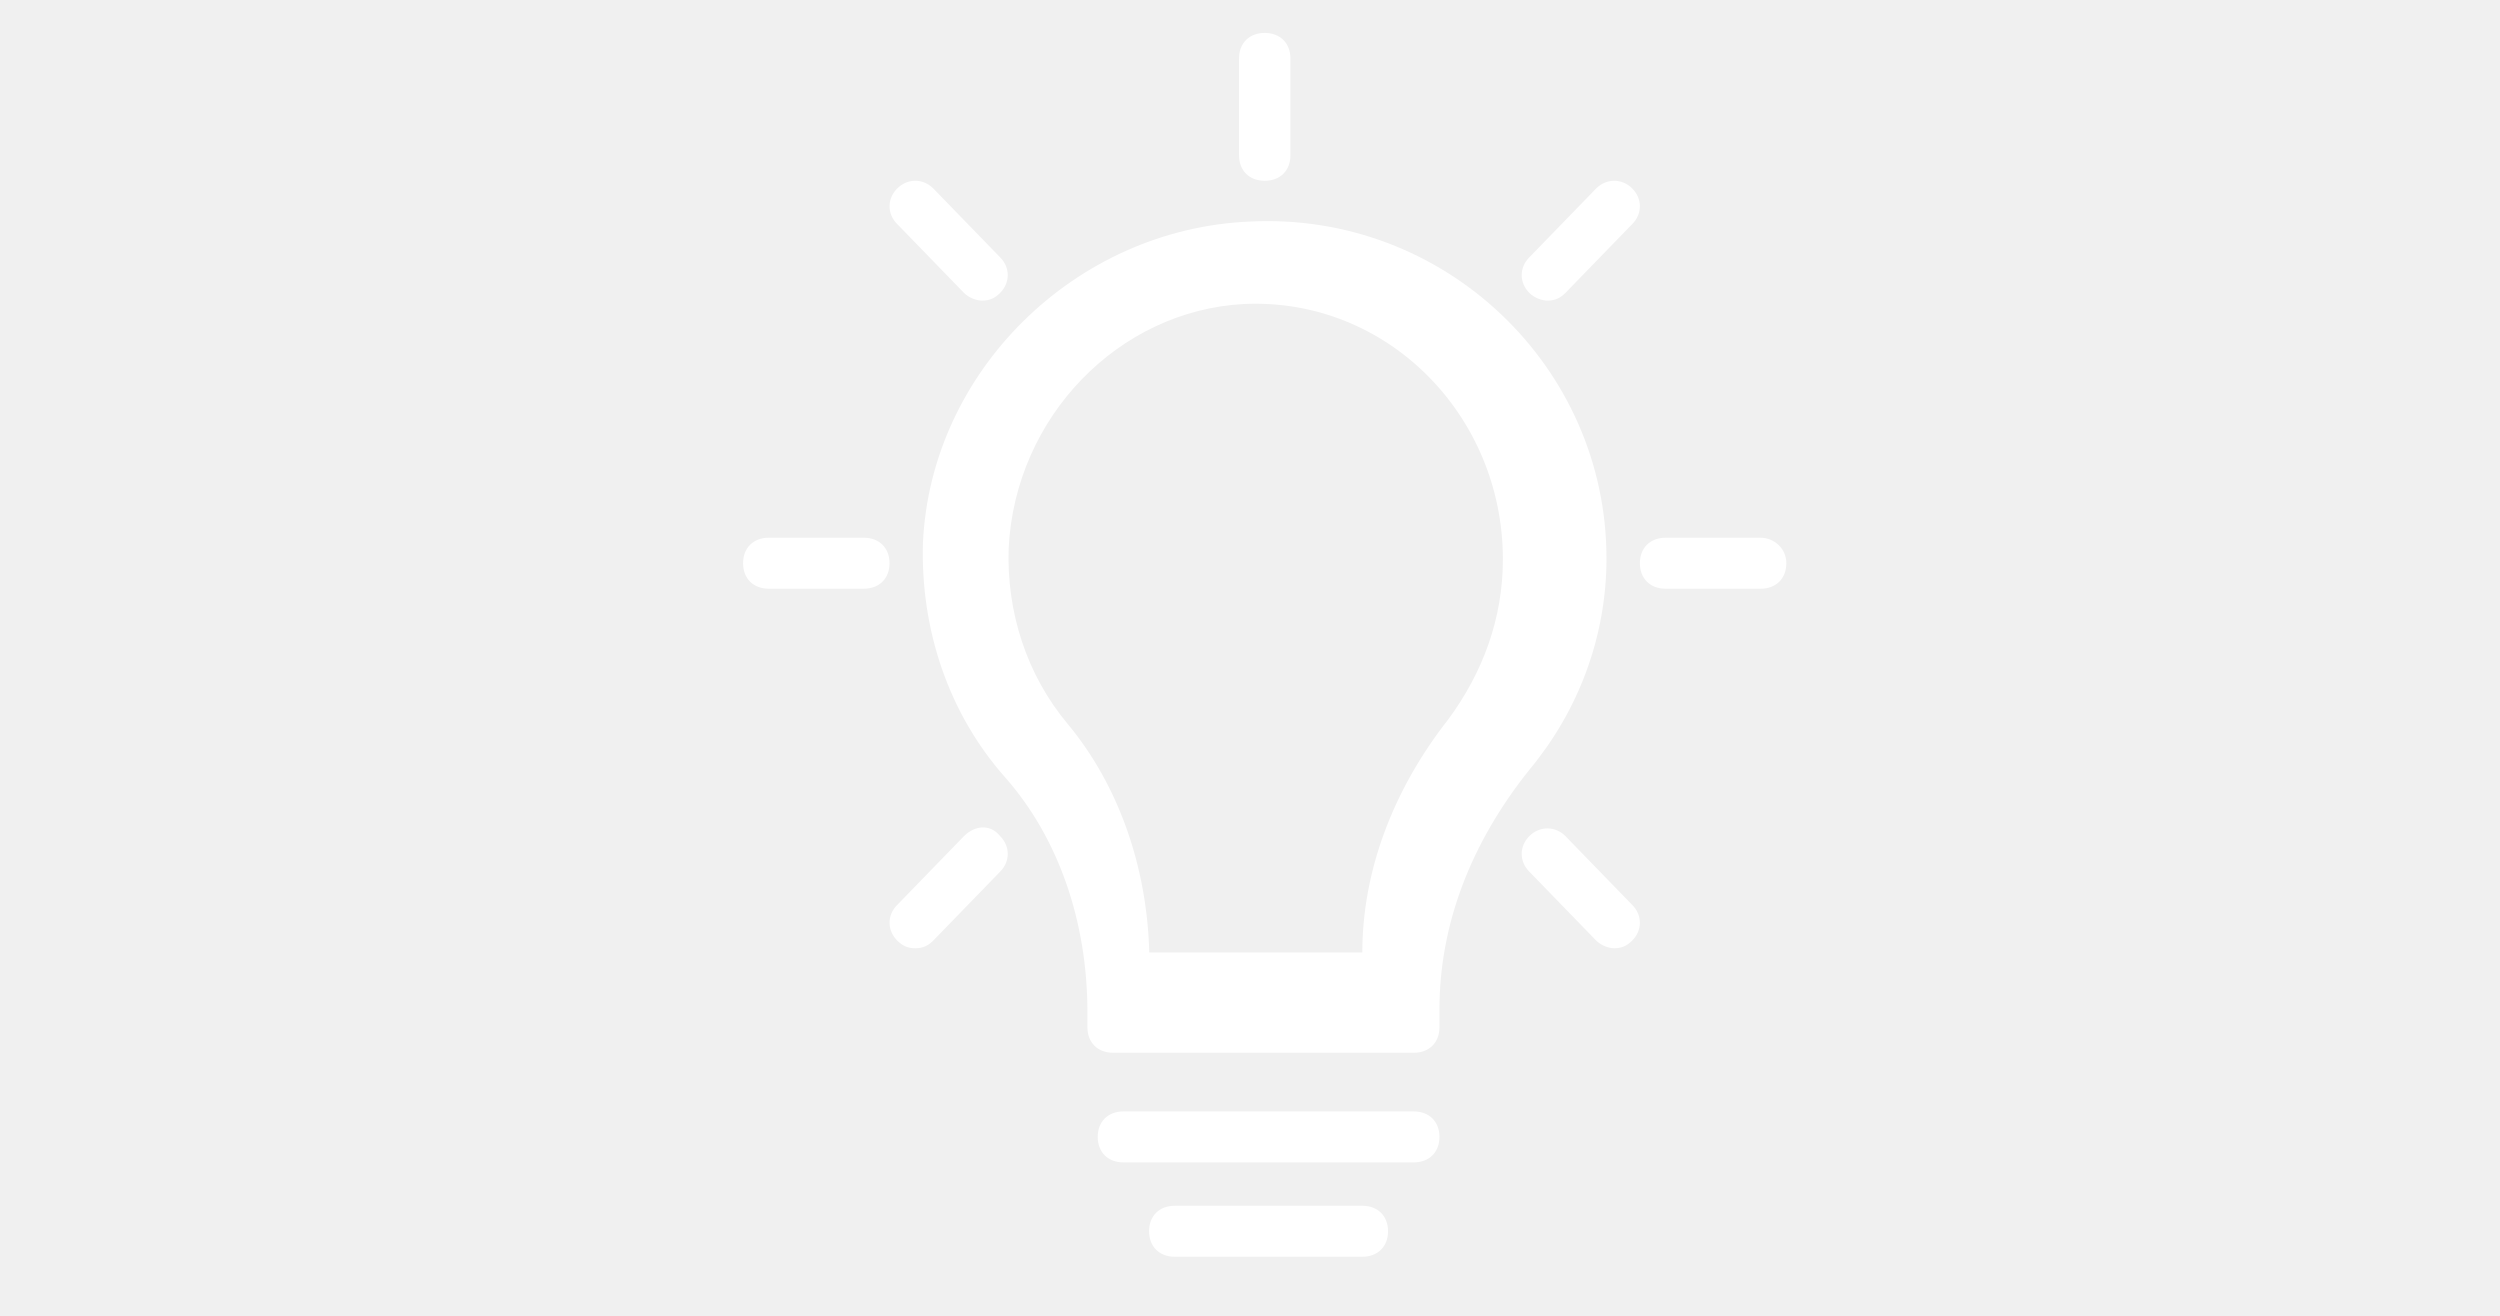
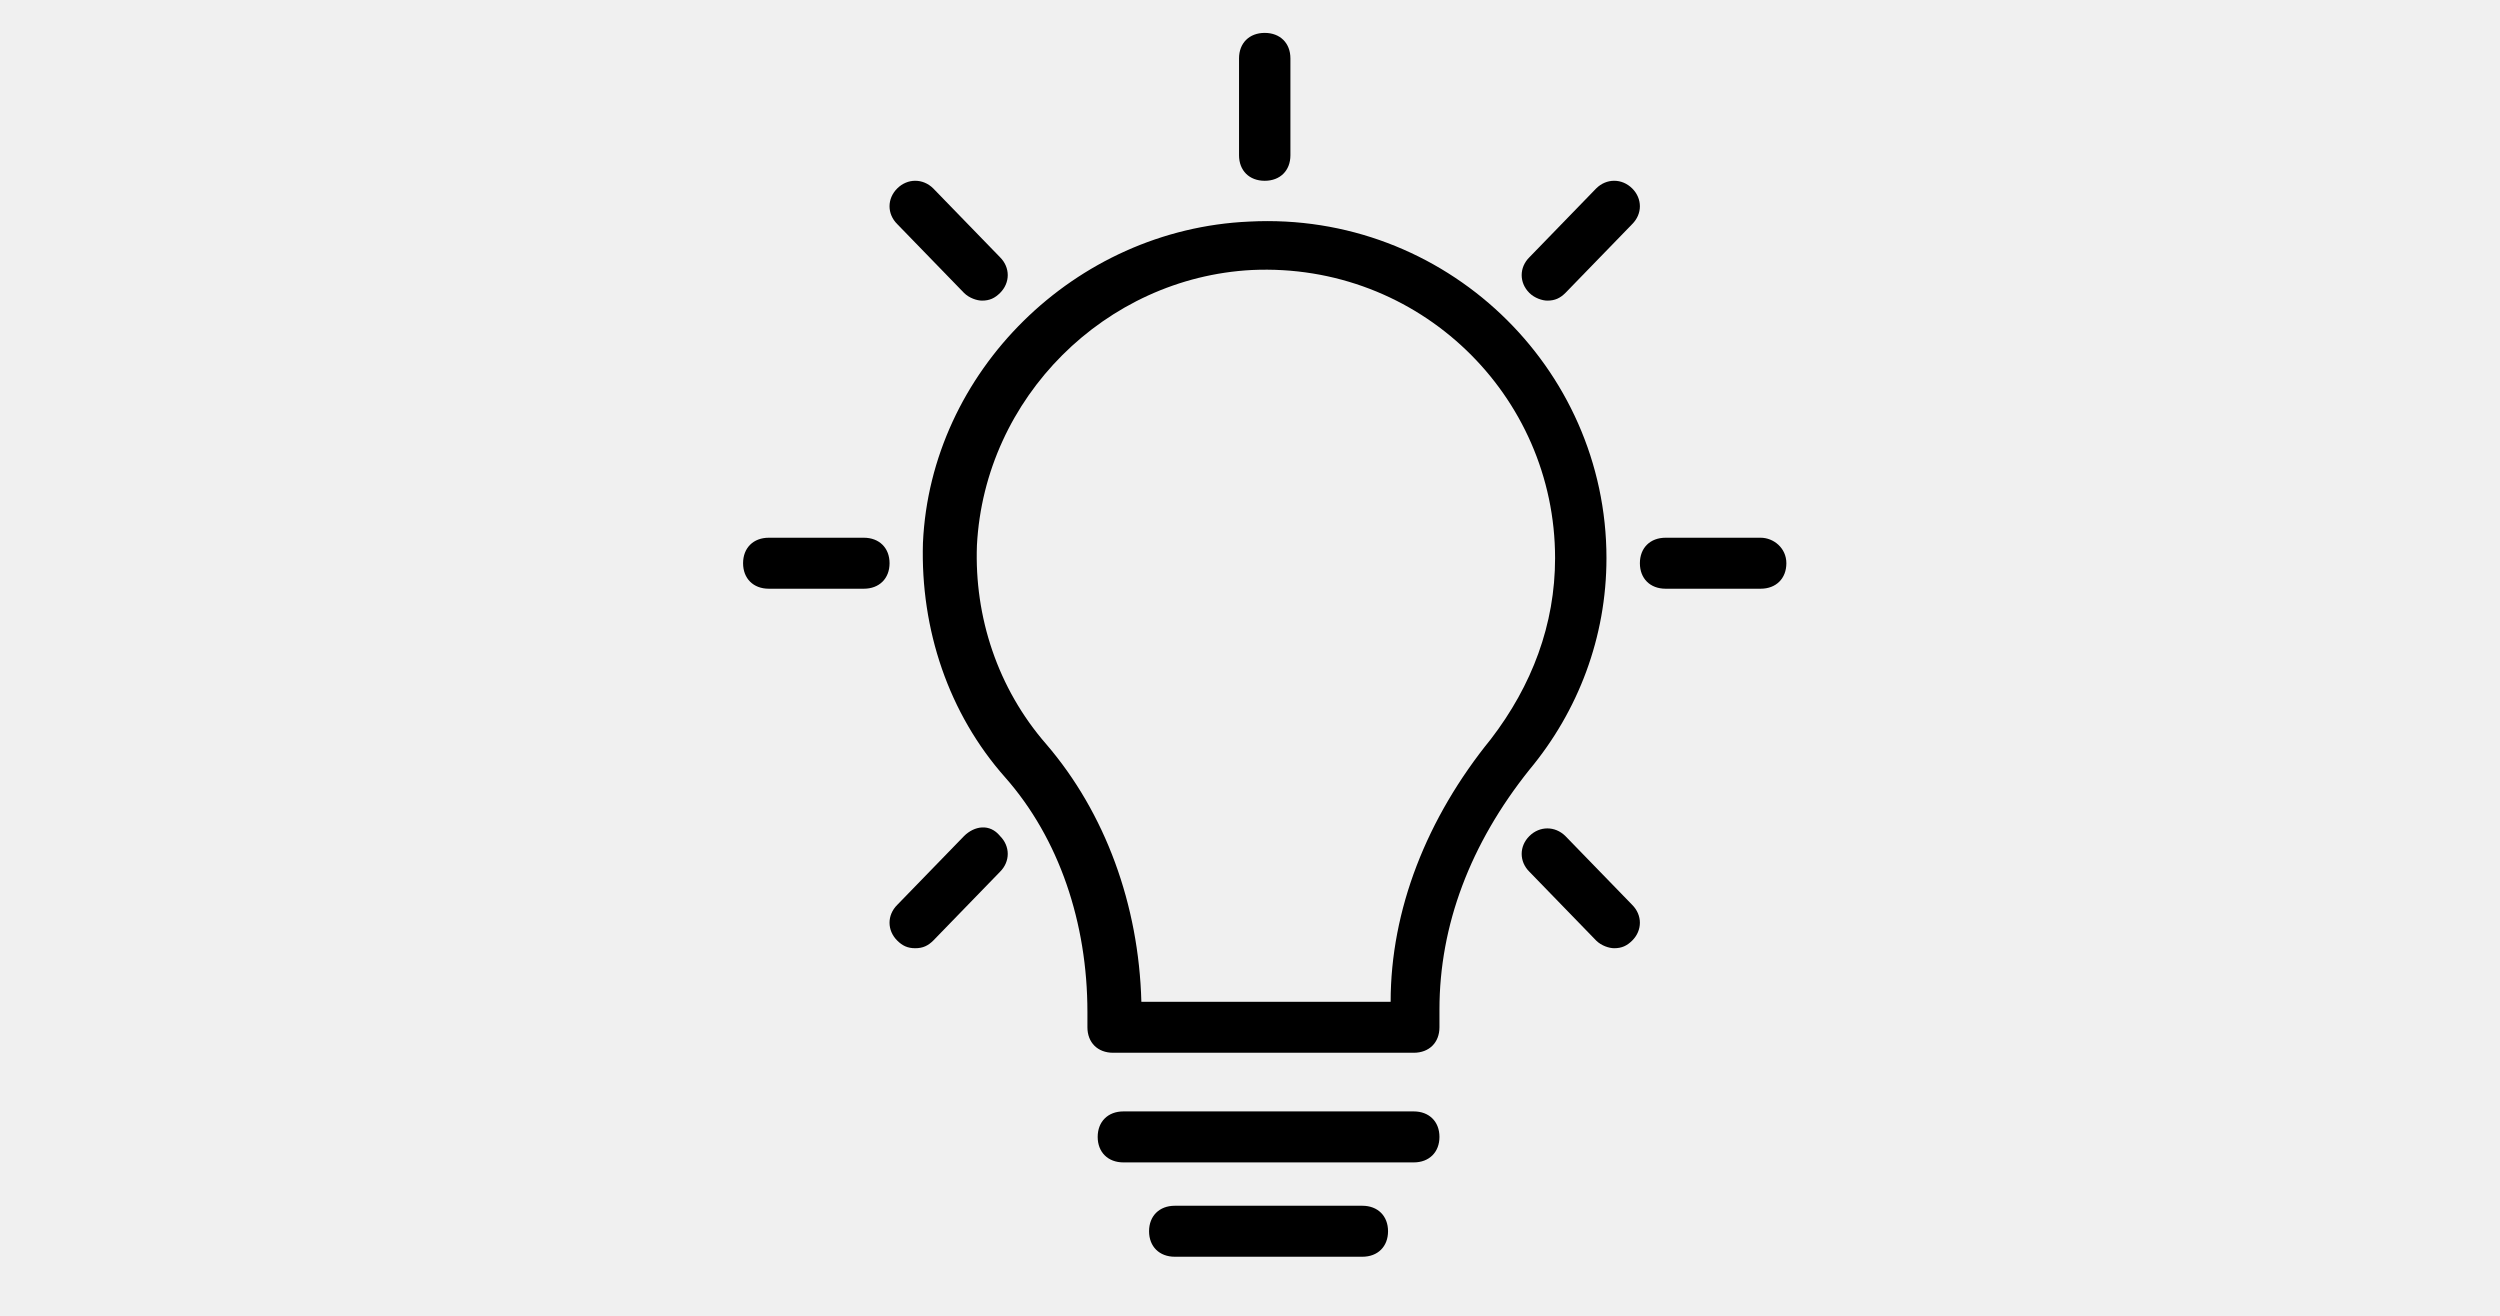
- <svg xmlns="http://www.w3.org/2000/svg" height="40" viewBox="0 0 76 40" width="76">
-   <g fill="#fff" fill-rule="evenodd" transform="translate(22.04255 1)">
-     <path d="m26.794 15.967c0-5.813-4.921-10.541-10.858-10.231-5.312.233-9.687 4.573-9.921 9.766-.078 2.635.781 5.193 2.5 7.131 1.64 1.86 2.5 4.418 2.5 7.131v.465c0 .465.312.775.781.775h9.14c.469 0 .781-.31.781-.775v-.543c0-2.558.937-5.038 2.734-7.286 1.484-1.783 2.344-4.031 2.344-6.433zm-7.422 11.988h-6.477c-.067-2.61-.935-5.083-2.471-6.937-1.269-1.511-1.87-3.434-1.803-5.358.2-3.984 3.339-7.212 7.145-7.418 4.34-.206 7.879 3.366 7.879 7.762 0 1.786-.601 3.434-1.669 4.877-1.669 2.129-2.604 4.602-2.604 7.075z" />
-     <path d="m20.936 32.787h-8.827c-.469 0-.781.31-.781.775s.312.775.781.775h8.827c.469 0 .781-.31.781-.775s-.312-.775-.781-.775z" />
-     <path d="m19.373 35.655h-5.703c-.469 0-.781.31-.781.775 0 .465.312.775.781.775h5.703c.469 0 .781-.31.781-.775 0-.465-.312-.775-.781-.775z" />
-     <path d="m16.405 4.496c.469 0 .781-.31.781-.775v-2.945c0-.465-.312-.775-.781-.775s-.781.31-.781.775v2.945c0 .465.312.775.781.775z" />
-     <path d="m24.998 8.139c.234 0 .391-.078.547-.233l2.031-2.093c.312-.31.312-.775 0-1.085-.312-.31-.781-.31-1.094 0l-2.031 2.093c-.312.31-.312.775 0 1.085.156.155.391.233.547.233z" />
-     <path d="m7.265 24.416-2.031 2.093c-.312.31-.312.775 0 1.085.156.155.312.233.547.233s.391-.078.547-.233l2.031-2.093c.312-.31.312-.775 0-1.085-.312-.388-.781-.31-1.094 0z" />
-     <path d="m31.481 15.347h-2.89c-.469 0-.781.31-.781.775s.312.775.781.775h2.89c.469 0 .781-.31.781-.775s-.391-.775-.781-.775z" />
-     <path d="m4.218 15.347h-2.89c-.469 0-.781.31-.781.775s.312.775.781.775h2.89c.469 0 .781-.31.781-.775s-.312-.775-.781-.775z" />
-     <path d="m25.545 24.416c-.312-.31-.781-.31-1.094 0-.312.31-.312.775 0 1.085l2.031 2.093c.156.155.391.233.547.233.234 0 .391-.078.547-.233.312-.31.312-.775 0-1.085z" />
-     <path d="m7.265 7.906c.156.155.391.233.547.233.234 0 .391-.078.547-.233.312-.31.312-.775 0-1.085l-2.031-2.093c-.312-.31-.781-.31-1.094 0-.312.31-.312.775 0 1.085z" />
+ <svg xmlns="http://www.w3.org/2000/svg" width="76px" height="40px" viewBox="0 0 76 40" version="1.1">
+   <defs />
+   <g id="Page-1" stroke="none" stroke-width="1" fill="none" fill-rule="evenodd">
+     <g id="icon-gloeilamp" fill="#000000">
+       <g transform="translate(8, 1)" id="shape2">
+         <g transform="translate(14.04255, 0)">
+           <path d="M26.794,15.967 C26.794,10.154 21.873,5.426 15.936,5.736 C10.624,5.968 6.249,10.309 6.015,15.502 C5.937,18.137 6.796,20.695 8.515,22.633 C10.155,24.493 11.015,27.051 11.015,29.764 L11.015,30.229 C11.015,30.694 11.327,31.004 11.796,31.004 L20.936,31.004 C21.404,31.004 21.717,30.694 21.717,30.229 L21.717,29.686 C21.717,27.129 22.654,24.648 24.451,22.4 C25.935,20.618 26.794,18.37 26.794,15.967 Z M20.233,29.454 L12.655,29.454 C12.577,26.508 11.561,23.718 9.765,21.625 C8.28,19.92 7.577,17.75 7.656,15.58 C7.89,11.084 11.561,7.441 16.014,7.208 C21.092,6.976 25.232,11.006 25.232,15.967 C25.232,17.982 24.529,19.843 23.279,21.47 C21.326,23.873 20.233,26.664 20.233,29.454 Z" id="Shape" fill-rule="nonzero" />
+           <path d="M20.936,32.787 L12.108,32.787 C11.64,32.787 11.327,33.097 11.327,33.562 C11.327,34.027 11.64,34.337 12.108,34.337 L20.936,34.337 C21.404,34.337 21.717,34.027 21.717,33.562 C21.717,33.097 21.404,32.787 20.936,32.787 Z" id="Shape" fill-rule="nonzero" />
+           <path d="M19.373,35.655 L13.671,35.655 C13.202,35.655 12.889,35.965 12.889,36.43 C12.889,36.895 13.202,37.205 13.671,37.205 L19.373,37.205 C19.842,37.205 20.154,36.895 20.154,36.43 C20.154,35.965 19.842,35.655 19.373,35.655 Z" id="Shape" fill-rule="nonzero" />
+           <path d="M16.405,4.496 C16.873,4.496 17.186,4.186 17.186,3.72 L17.186,0.775 C17.186,0.31 16.873,0 16.405,0 C15.936,0 15.624,0.31 15.624,0.775 L15.624,3.72 C15.624,4.186 15.936,4.496 16.405,4.496 Z" id="Shape" fill-rule="nonzero" />
+           <path d="M24.998,8.139 C25.232,8.139 25.388,8.061 25.545,7.906 L27.576,5.813 C27.888,5.503 27.888,5.038 27.576,4.728 C27.263,4.418 26.794,4.418 26.482,4.728 L24.451,6.821 C24.138,7.131 24.138,7.596 24.451,7.906 C24.607,8.061 24.841,8.139 24.998,8.139 Z" id="Shape" fill-rule="nonzero" />
+           <path d="M7.265,24.416 L5.234,26.508 C4.921,26.819 4.921,27.284 5.234,27.594 C5.39,27.749 5.546,27.826 5.781,27.826 C6.015,27.826 6.171,27.749 6.328,27.594 L8.359,25.501 C8.671,25.191 8.671,24.726 8.359,24.416 C8.046,24.028 7.577,24.106 7.265,24.416 Z" id="Shape" fill-rule="nonzero" />
+           <path d="M31.481,15.347 L28.591,15.347 C28.122,15.347 27.81,15.657 27.81,16.122 C27.81,16.587 28.122,16.897 28.591,16.897 L31.481,16.897 C31.95,16.897 32.263,16.587 32.263,16.122 C32.263,15.657 31.872,15.347 31.481,15.347 Z" id="Shape" fill-rule="nonzero" />
+           <path d="M4.218,15.347 L1.328,15.347 C0.859,15.347 0.547,15.657 0.547,16.122 C0.547,16.587 0.859,16.897 1.328,16.897 L4.218,16.897 C4.687,16.897 5,16.587 5,16.122 C5,15.657 4.687,15.347 4.218,15.347 Z" id="Shape" fill-rule="nonzero" />
+           <path d="M25.545,24.416 C25.232,24.106 24.763,24.106 24.451,24.416 C24.138,24.726 24.138,25.191 24.451,25.501 L26.482,27.594 C26.638,27.749 26.873,27.826 27.029,27.826 C27.263,27.826 27.419,27.749 27.576,27.594 C27.888,27.284 27.888,26.819 27.576,26.508 L25.545,24.416 Z" id="Shape" fill-rule="nonzero" />
+           <path d="M7.265,7.906 C7.421,8.061 7.656,8.139 7.812,8.139 C8.046,8.139 8.202,8.061 8.359,7.906 C8.671,7.596 8.671,7.131 8.359,6.821 L6.328,4.728 C6.015,4.418 5.546,4.418 5.234,4.728 C4.921,5.038 4.921,5.503 5.234,5.813 L7.265,7.906 Z" id="Shape" fill-rule="nonzero" />
+         </g>
+       </g>
+     </g>
  </g>
</svg>
